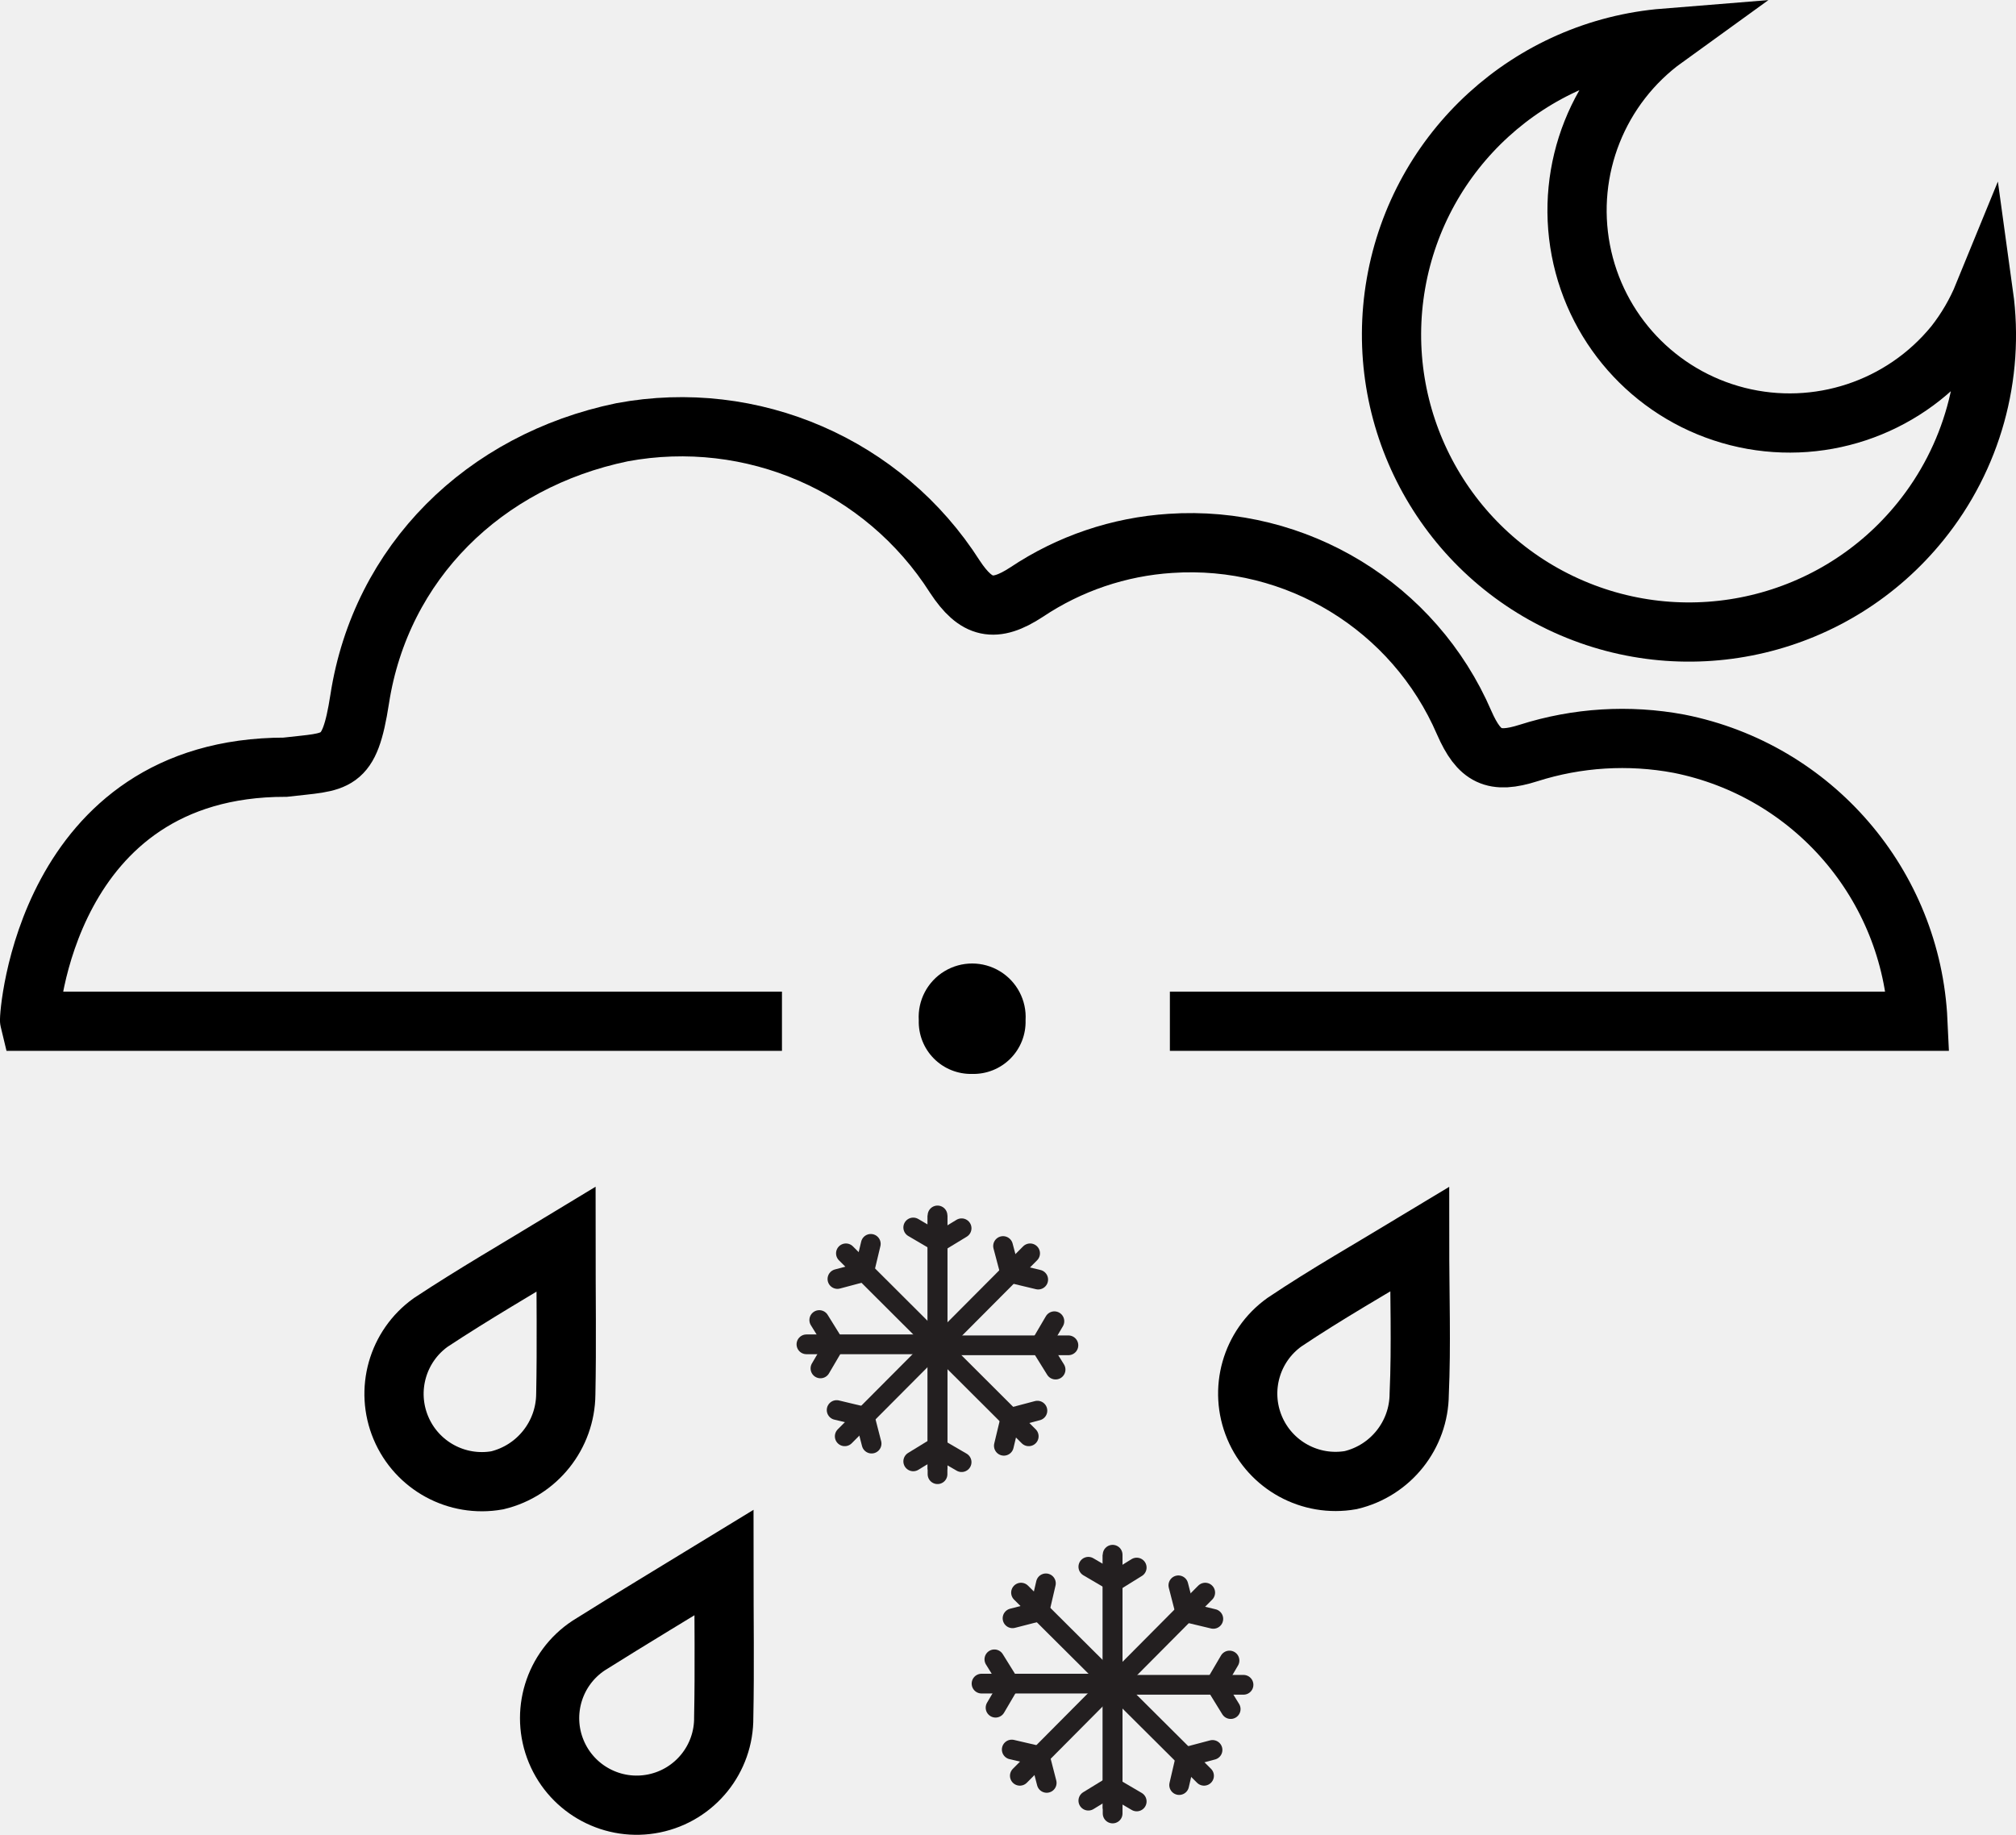
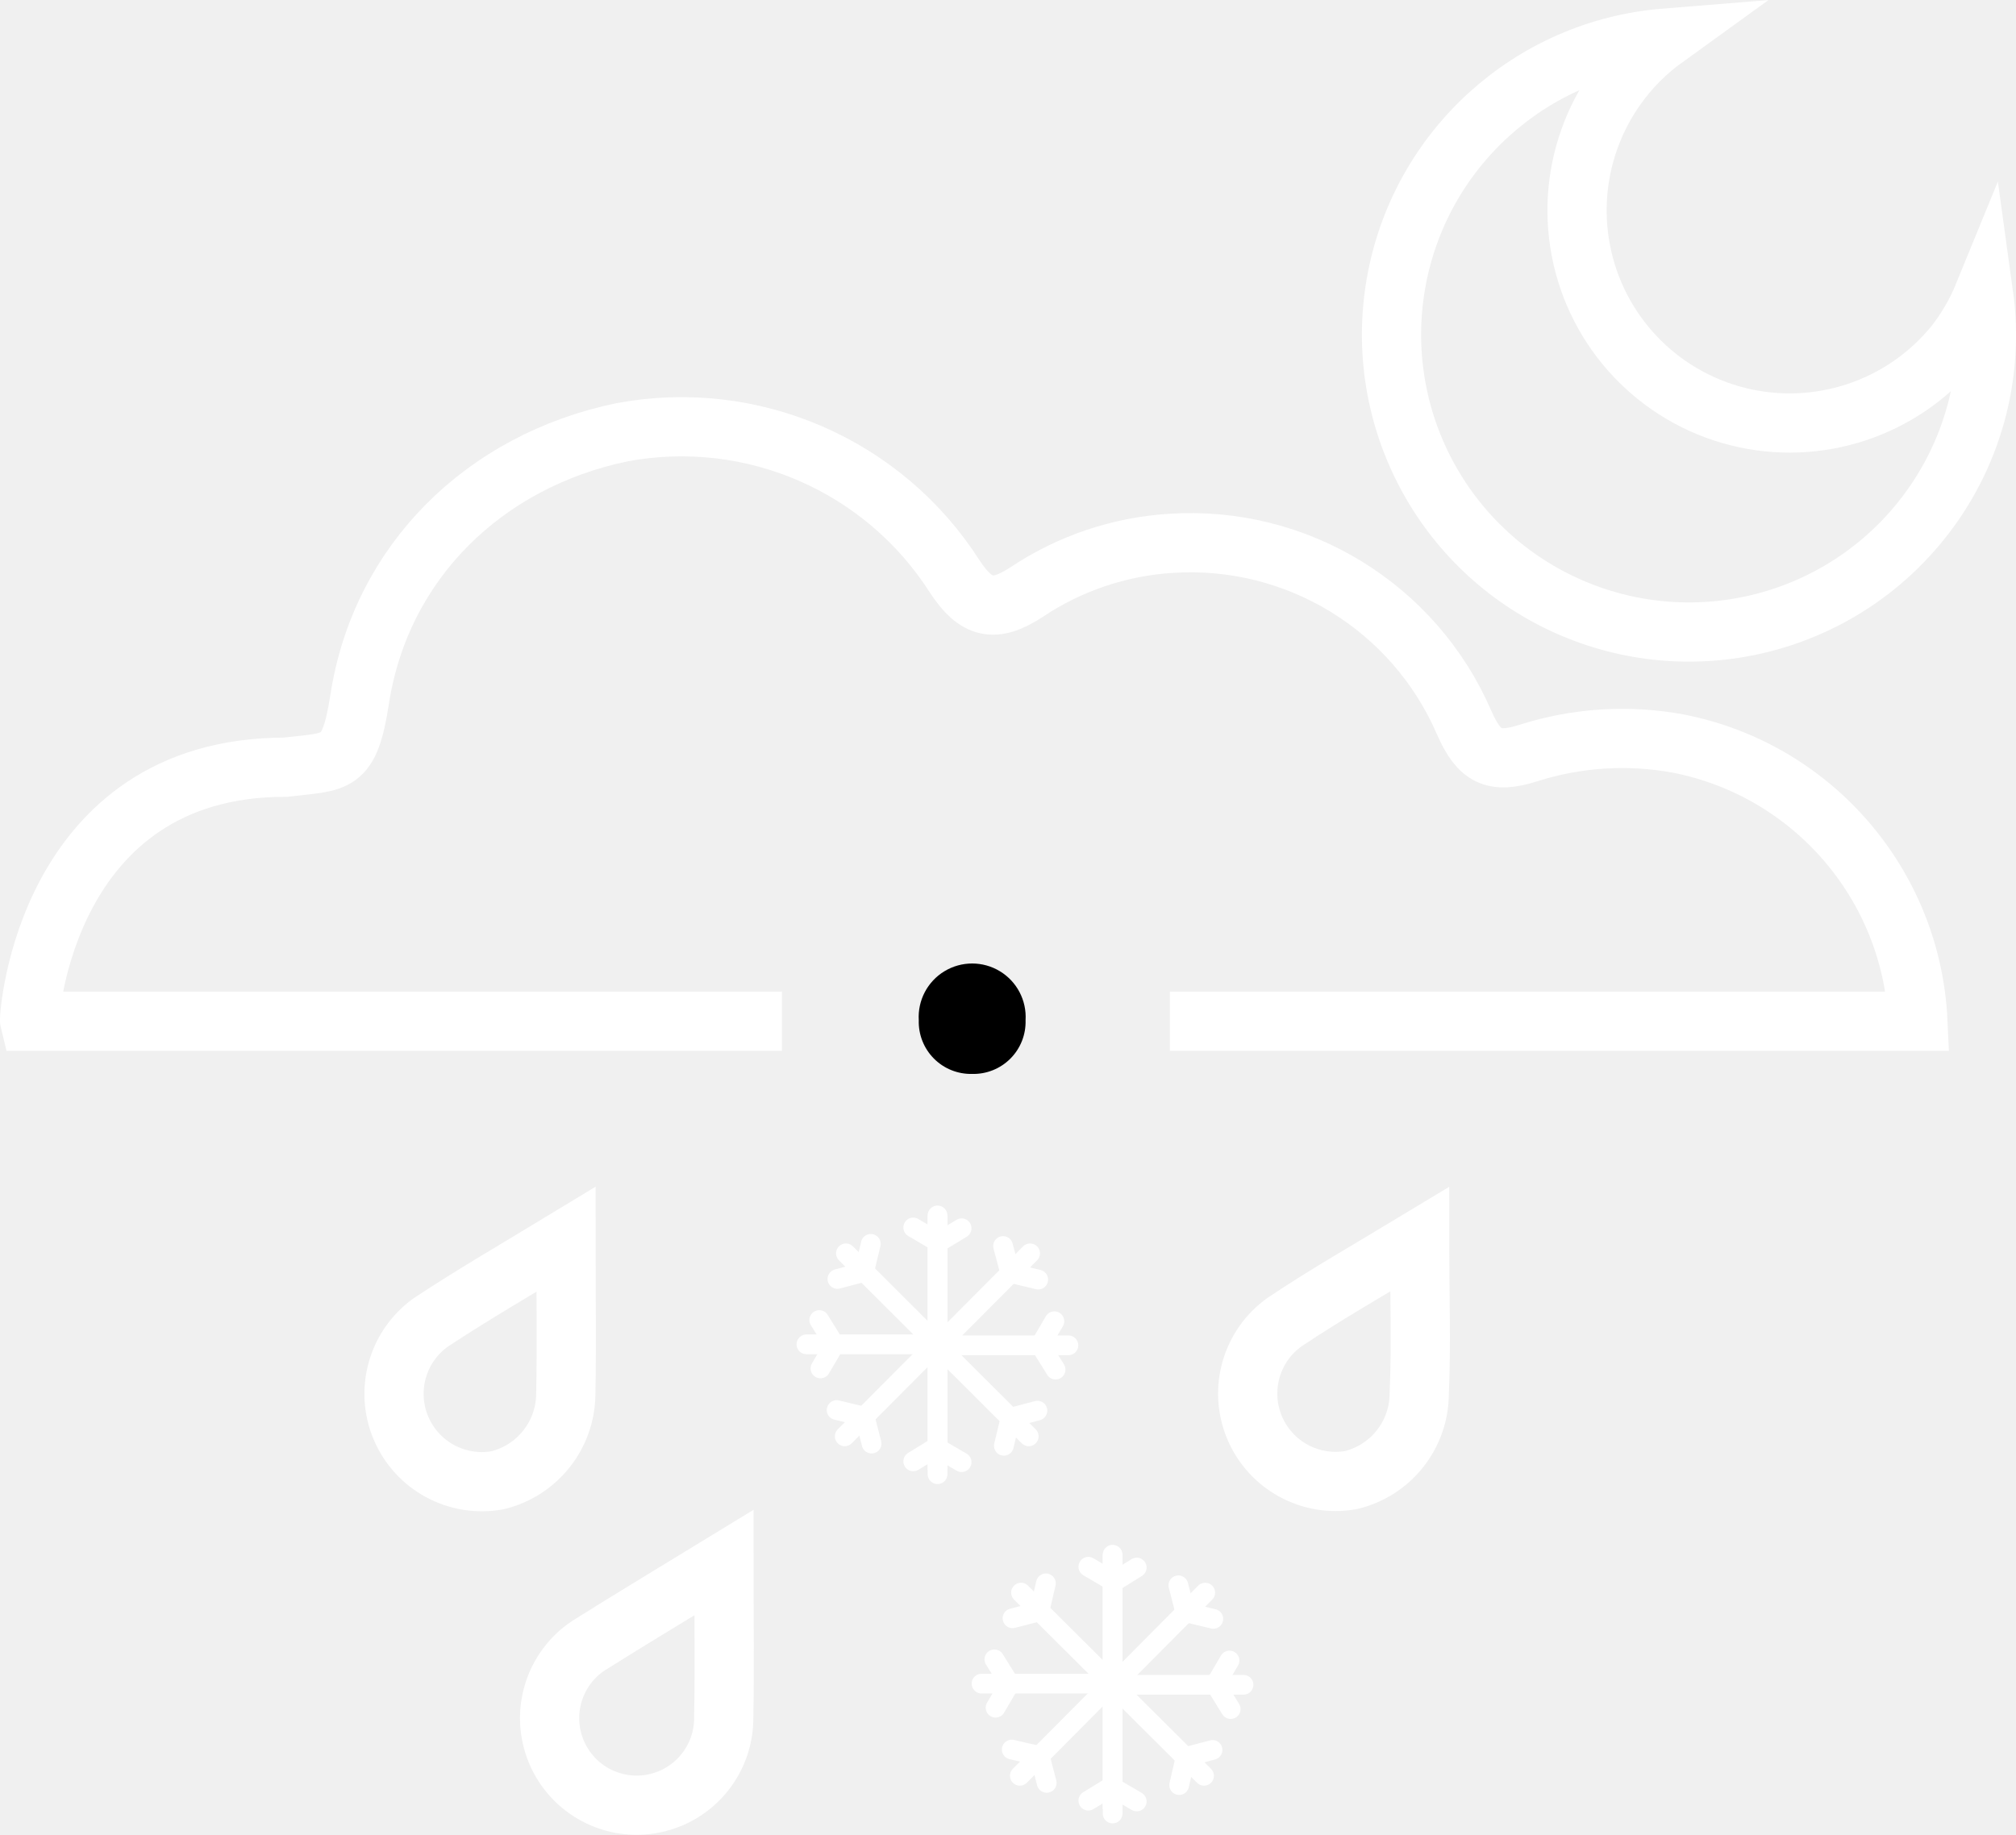
<svg xmlns="http://www.w3.org/2000/svg" viewBox="0 0 102.12 92.94">
  <defs>
-     <style>.cls-1,.cls-2,.cls-3{fill:none;stroke-miterlimit:10;}.cls-1,.cls-2{stroke:#231f20;}.cls-1{stroke-linecap:round;}.cls-3{stroke:#000;stroke-width:3px;}</style>
+     <style>.cls-1,.cls-2,.cls-3{fill:none;stroke-miterlimit:10;}.cls-1,.cls-2{stroke:#fff;}.cls-1{stroke-linecap:round;}.cls-3{stroke:#fff;stroke-width:3px;}</style>
  </defs>
  <g id="Layer_2" data-name="Layer 2">
    <g id="Layer_1-2" data-name="Layer 1">
      <line class="cls-1" x1="47.46" y1="62.99" x2="48.71" y2="62.23" />
      <line class="cls-1" x1="48.71" y1="74.08" x2="47.49" y2="73.37" />
      <line class="cls-1" x1="47.49" y1="68.16" x2="52.11" y2="72.77" />
      <polyline class="cls-1" points="52.55 71.47 51.19 71.83 50.85 73.25" />
      <line class="cls-1" x1="52.18" y1="63.5" x2="47.47" y2="68.23" />
      <polyline class="cls-1" points="50.81 63.13 51.17 64.49 52.59 64.83" />
      <line class="cls-1" x1="54.12" y1="68.16" x2="47.49" y2="68.16" />
      <polyline class="cls-1" points="53.41 66.94 52.7 68.15 53.47 69.39" />
      <line class="cls-2" x1="47.49" y1="74.45" x2="47.49" y2="61.58" />
      <line class="cls-1" x1="47.49" y1="74.69" x2="47.49" y2="61.58" />
      <line class="cls-1" x1="47.5" y1="73.28" x2="46.26" y2="74.04" />
      <line class="cls-1" x1="46.26" y1="62.19" x2="47.47" y2="62.9" />
      <line class="cls-1" x1="47.47" y1="68.11" x2="42.85" y2="63.5" />
      <polyline class="cls-1" points="42.42 64.8 43.77 64.44 44.11 63.02" />
      <line class="cls-1" x1="42.79" y1="72.77" x2="47.5" y2="68.04" />
      <polyline class="cls-1" points="44.15 73.14 43.8 71.78 42.38 71.44" />
      <line class="cls-1" x1="40.85" y1="68.11" x2="47.47" y2="68.11" />
      <polyline class="cls-1" points="41.56 69.33 42.27 68.12 41.5 66.88" />
      <line class="cls-1" x1="56.34" y1="80.19" x2="57.58" y2="79.42" />
      <line class="cls-1" x1="57.58" y1="91.27" x2="56.37" y2="90.56" />
      <line class="cls-1" x1="56.36" y1="85.36" x2="60.99" y2="89.97" />
      <polyline class="cls-1" points="61.42 88.66 60.06 89.02 59.73 90.44" />
      <line class="cls-1" x1="61.05" y1="80.69" x2="56.34" y2="85.43" />
      <polyline class="cls-1" points="59.69 80.32 60.04 81.68 61.46 82.02" />
      <line class="cls-1" x1="62.99" y1="85.36" x2="56.36" y2="85.36" />
      <polyline class="cls-1" points="62.28 84.13 61.57 85.34 62.34 86.59" />
      <line class="cls-2" x1="56.36" y1="91.64" x2="56.36" y2="78.77" />
      <line class="cls-1" x1="56.36" y1="91.88" x2="56.36" y2="78.77" />
      <line class="cls-1" x1="56.37" y1="90.47" x2="55.13" y2="91.23" />
      <line class="cls-1" x1="55.13" y1="79.38" x2="56.34" y2="80.09" />
      <line class="cls-1" x1="56.35" y1="85.3" x2="51.72" y2="80.69" />
      <polyline class="cls-1" points="51.29 81.99 52.65 81.64 52.98 80.22" />
      <line class="cls-1" x1="51.66" y1="89.97" x2="56.37" y2="85.23" />
      <polyline class="cls-1" points="53.02 90.33 52.67 88.97 51.25 88.64" />
      <line class="cls-1" x1="49.72" y1="85.3" x2="56.35" y2="85.3" />
      <polyline class="cls-1" points="50.43 86.52 51.14 85.31 50.37 84.07" />
      <path class="cls-3" d="M28.67,62.79C26.2,64.29,24,65.56,21.82,67a4.45,4.45,0,0,0,3.37,8,4.53,4.53,0,0,0,3.47-4.36C28.71,68.15,28.67,65.68,28.67,62.79Z" />
      <path class="cls-3" d="M71.91,62.79c-2.48,1.5-4.72,2.77-6.85,4.2a4.45,4.45,0,0,0,3.36,8,4.51,4.51,0,0,0,3.47-4.36C72,68.15,71.91,65.68,71.91,62.79Z" />
      <path class="cls-3" d="M36.67,79.17C34.2,80.68,32,82,29.82,83.37A4.41,4.41,0,1,0,36.66,87C36.71,84.54,36.67,82.06,36.67,79.17Z" />
      <path class="cls-3" d="M59.26,51.74H97.15a15.05,15.05,0,0,0-12.1-14.06,15.63,15.63,0,0,0-7.62.47c-1.76.56-2.5.2-3.26-1.53a15.1,15.1,0,0,0-14.88-9.09A14.81,14.81,0,0,0,52,30c-1.62,1.06-2.55.86-3.63-.78A16.42,16.42,0,0,0,31.51,21.9c-7,1.45-12.22,6.6-13.29,13.52-.53,3.41-1.13,3.14-3.77,3.45-12.16,0-13,12.67-12.95,12.87H39.61" />
      <path d="M49.24,54.41a2.64,2.64,0,0,1-2.7-2.72,2.71,2.71,0,1,1,5.41,0A2.64,2.64,0,0,1,49.24,54.41Z" />
      <path class="cls-3" d="M99,17.47h0A10.77,10.77,0,1,1,84.35,1.93,15.07,15.07,0,1,0,97.29,26.41h0a15,15,0,0,0,3.19-11.48A10.56,10.56,0,0,1,99,17.47Z" />
    </g>
  </g>
</svg>
